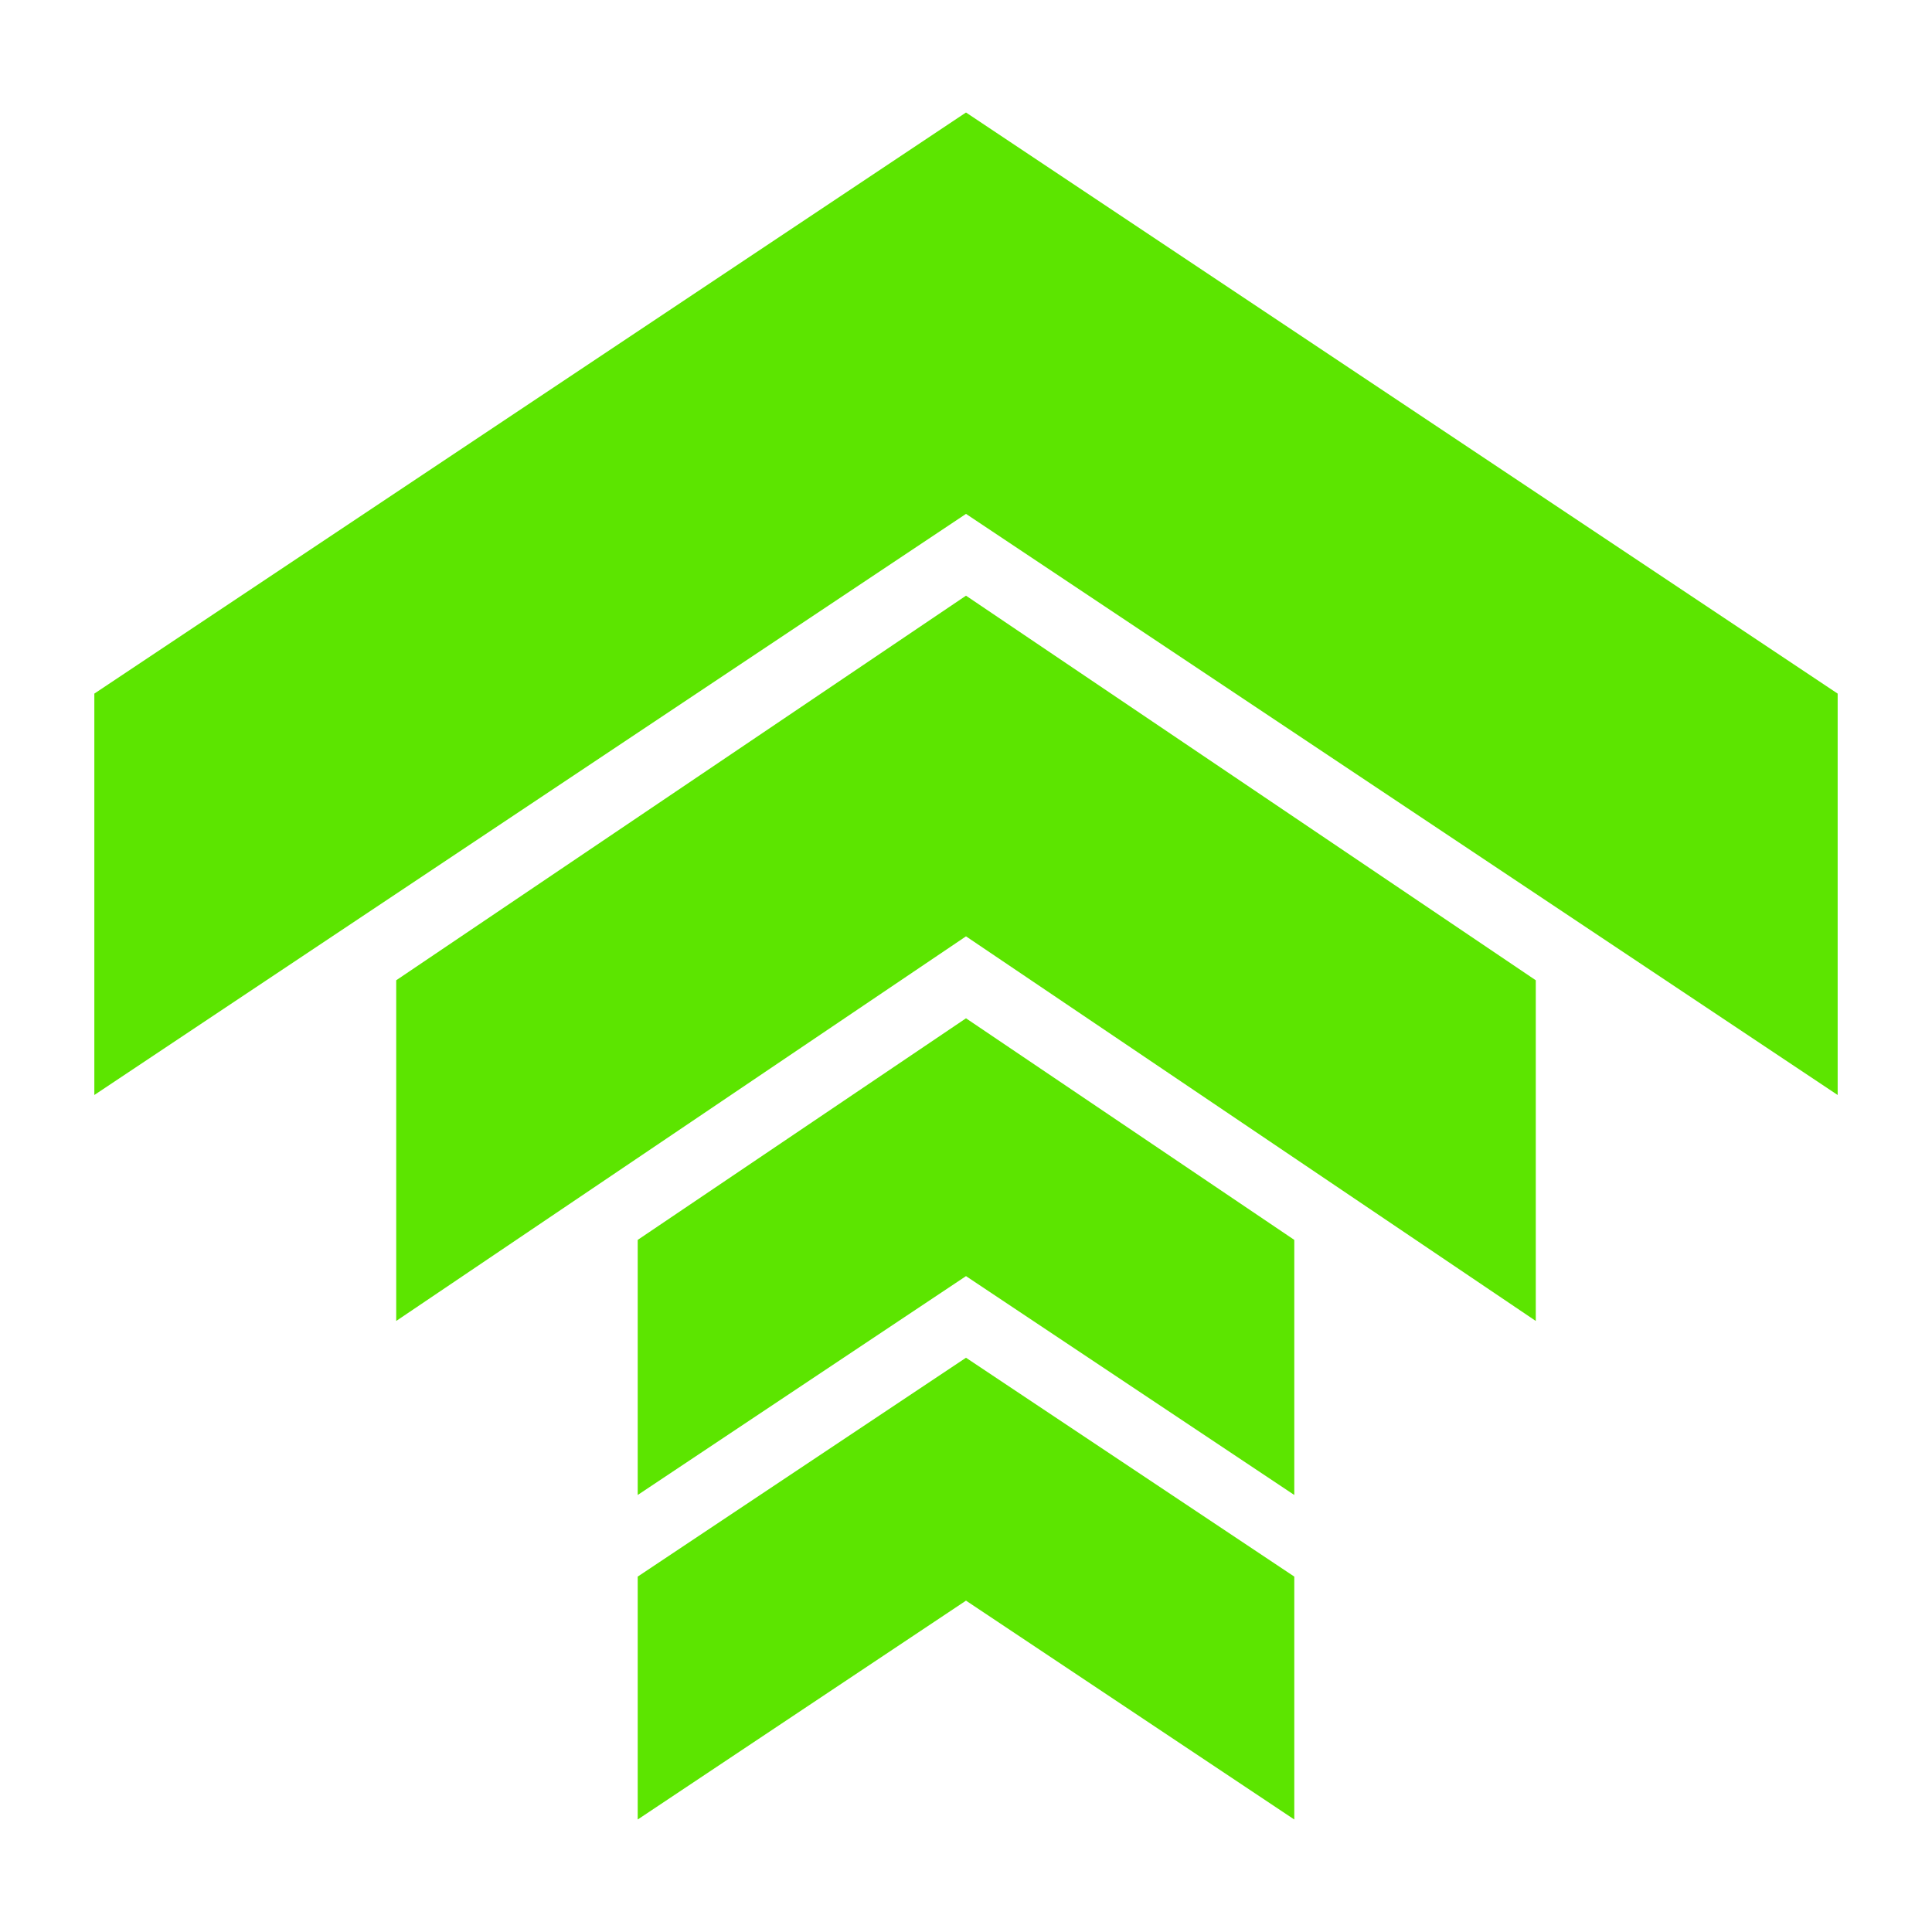
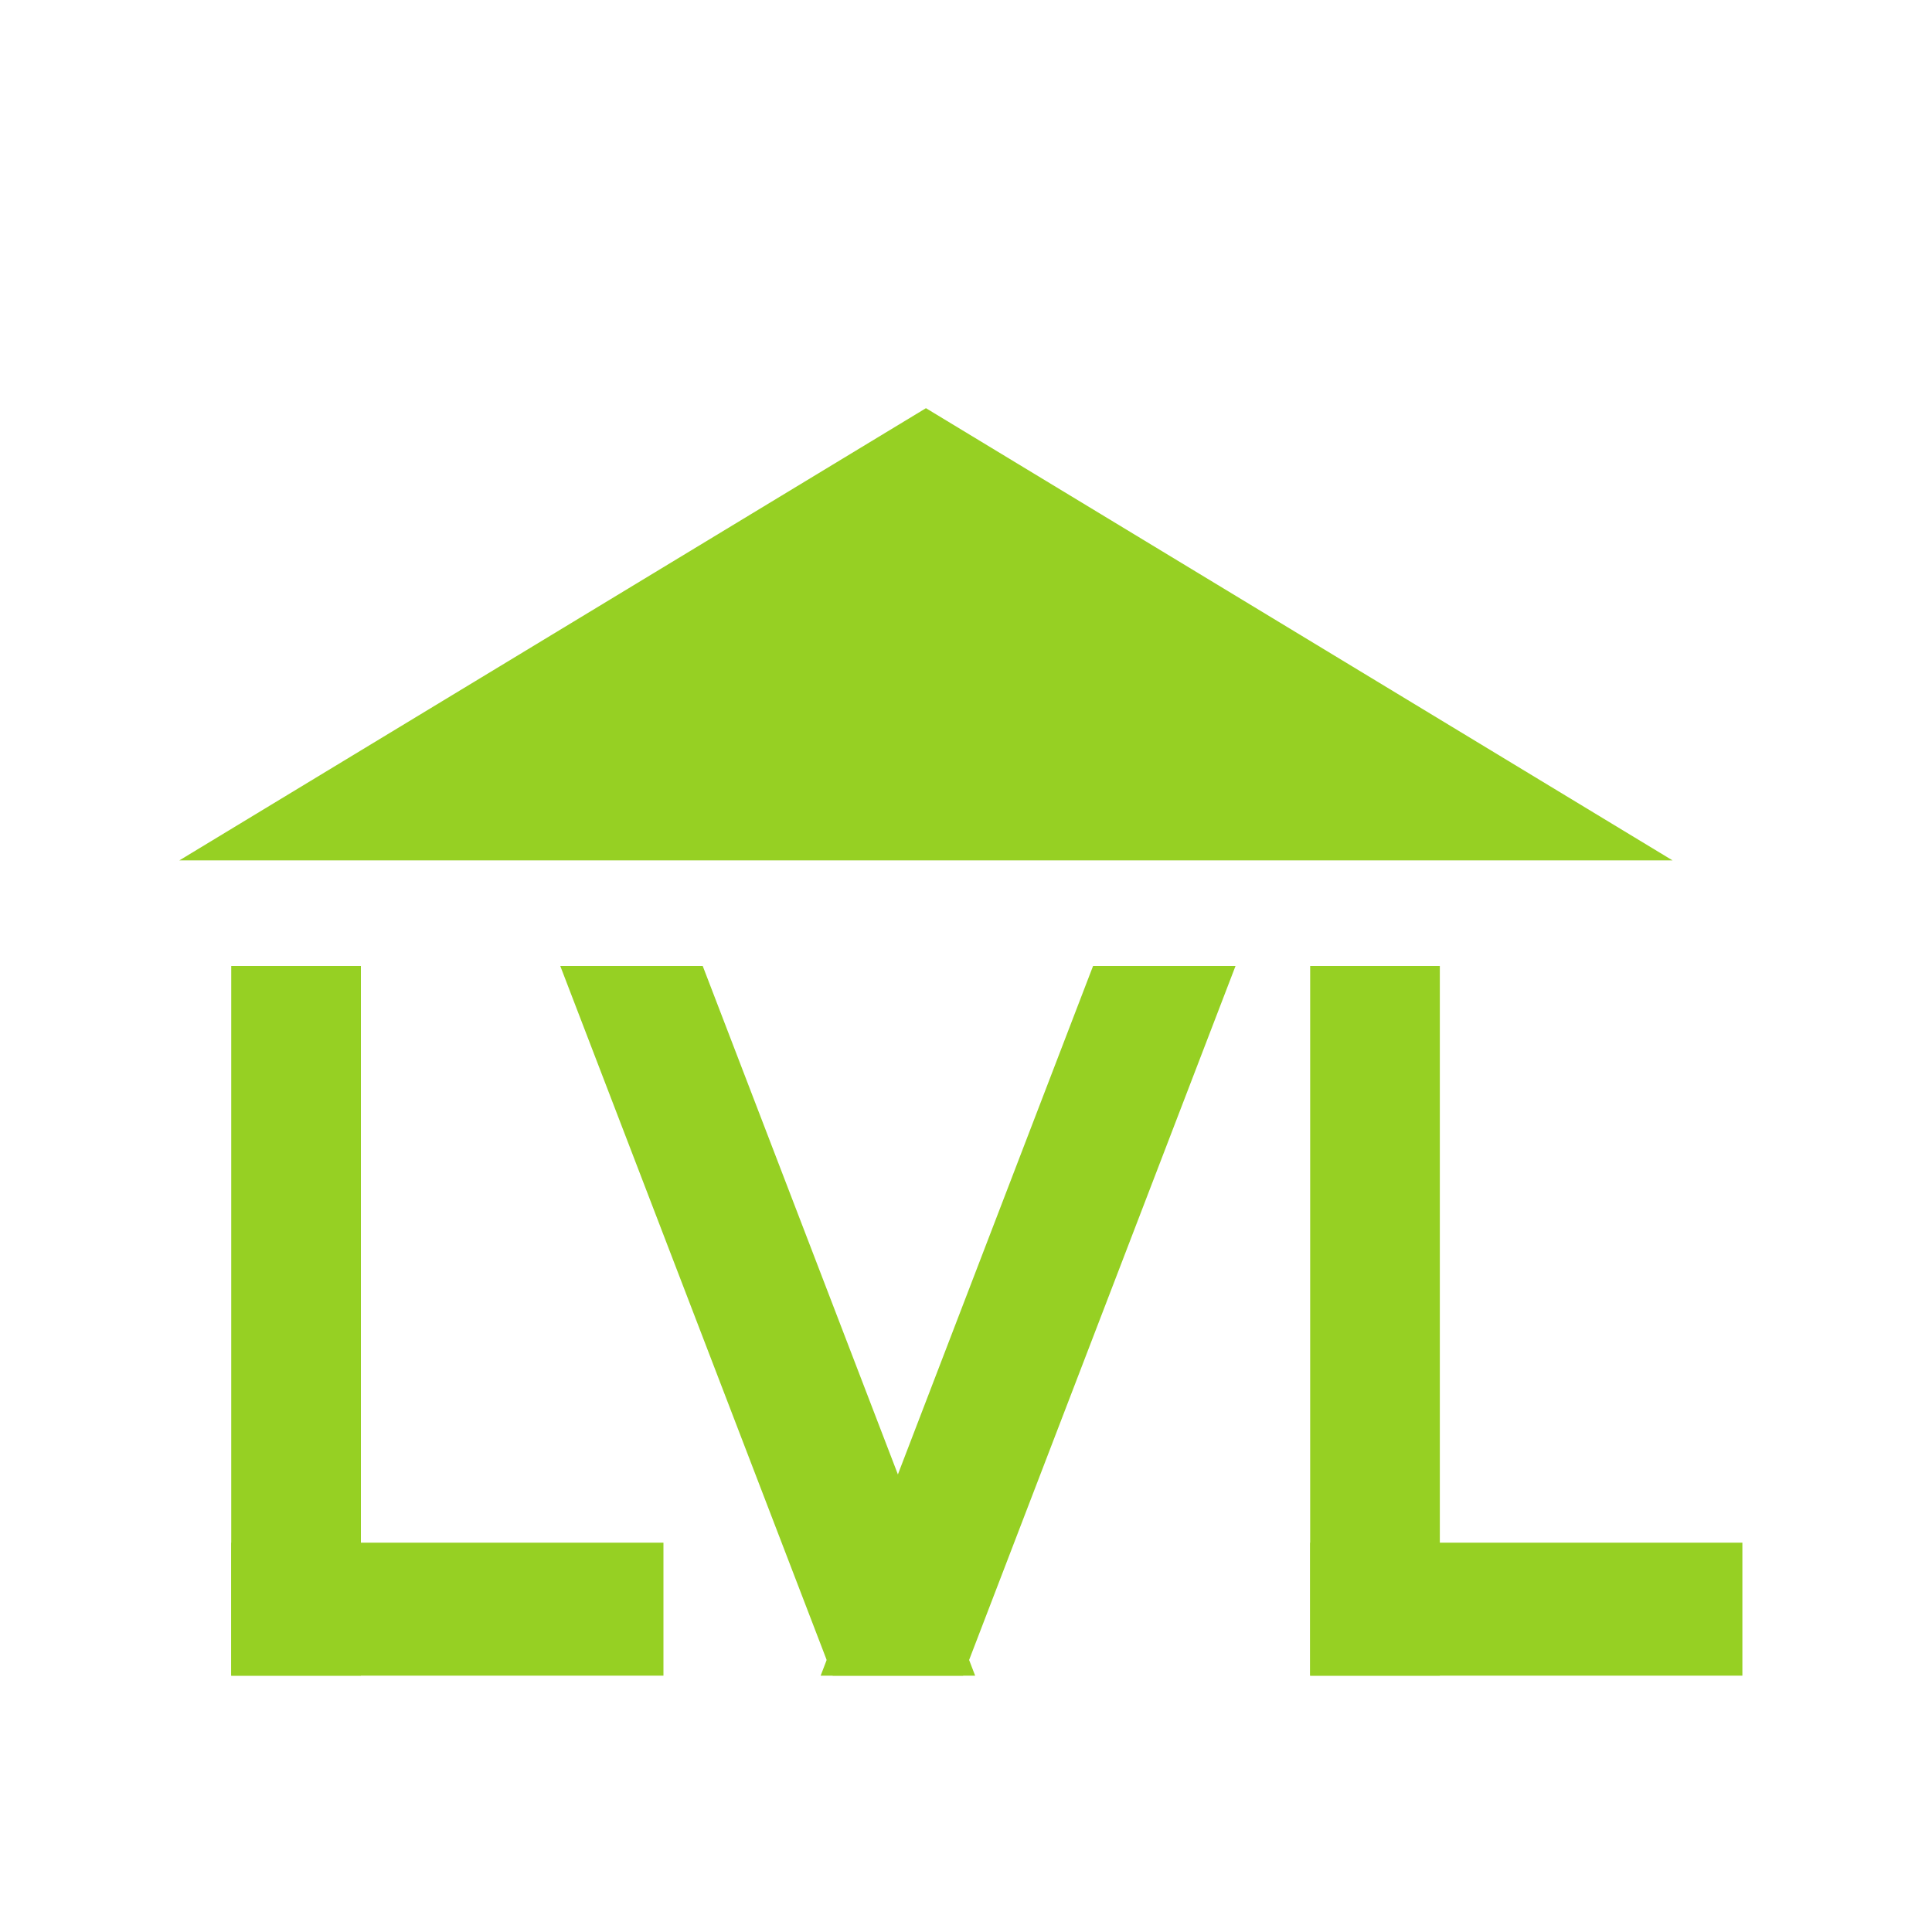
- <svg xmlns="http://www.w3.org/2000/svg" width="512px" height="512px" viewBox="0 0 512 512">
-   <path fill="#5ce500" d="M256 29.816l-231 154v106.368l231-154 231 154V183.816zm0 128.043L105 259.783v90.283l151-101.925 151 101.925v-90.283zm0 112l-87 58.725v67.6l87-58 87 58v-67.6zm0 89.957l-87 58v64.368l87-58 87 58v-64.368z" />
+ <svg xmlns="http://www.w3.org/2000/svg" id="e8a1ywJ3H021" viewBox="0 0 300 300" shape-rendering="geometricPrecision" text-rendering="geometricPrecision" project-id="a59a7fa9e4154c65bdfef30e1ad7f734" export-id="760d463976084fb0964af9bb8904dd4e" cached="false">
+   <path d="M143.781,12.383L259.713,82.602h-231.864l115.932-70.219Z" transform="translate(0 51)" fill="#96d023" stroke-width="0" />
+   <g transform="translate(167.5369 0)">
+     <rect width="67.114" height="20.65" rx="0" ry="0" transform="translate(35.90604 239.5457)" fill="#96d023" stroke-width="0" />
+     <rect width="20.134" height="110.196" rx="0" ry="0" transform="translate(35.90604 150)" fill="#96d023" stroke-width="0" />
+   </g>
+   <g>
+     <rect width="67.114" height="20.65" rx="0" ry="0" transform="translate(35.90604 239.5457)" fill="#96d023" stroke-width="0" />
+     <rect width="20.134" height="110.196" rx="0" ry="0" transform="translate(35.90604 150)" fill="#96d023" stroke-width="0" />
+   </g>
+   <g transform="translate(.000001 0.000001)">
+     <path d="M169.73,150h22.12L149.549,260.196h-22.12l42.3-110.196Z" fill="#96d023" stroke-width="0" />
+     <path d="M87,150L87.001,150h22.119l42.3,110.196-0.0 0h-22.12L87,150Z" fill="#96d023" stroke-width="0" />
+   </g>
</svg>
